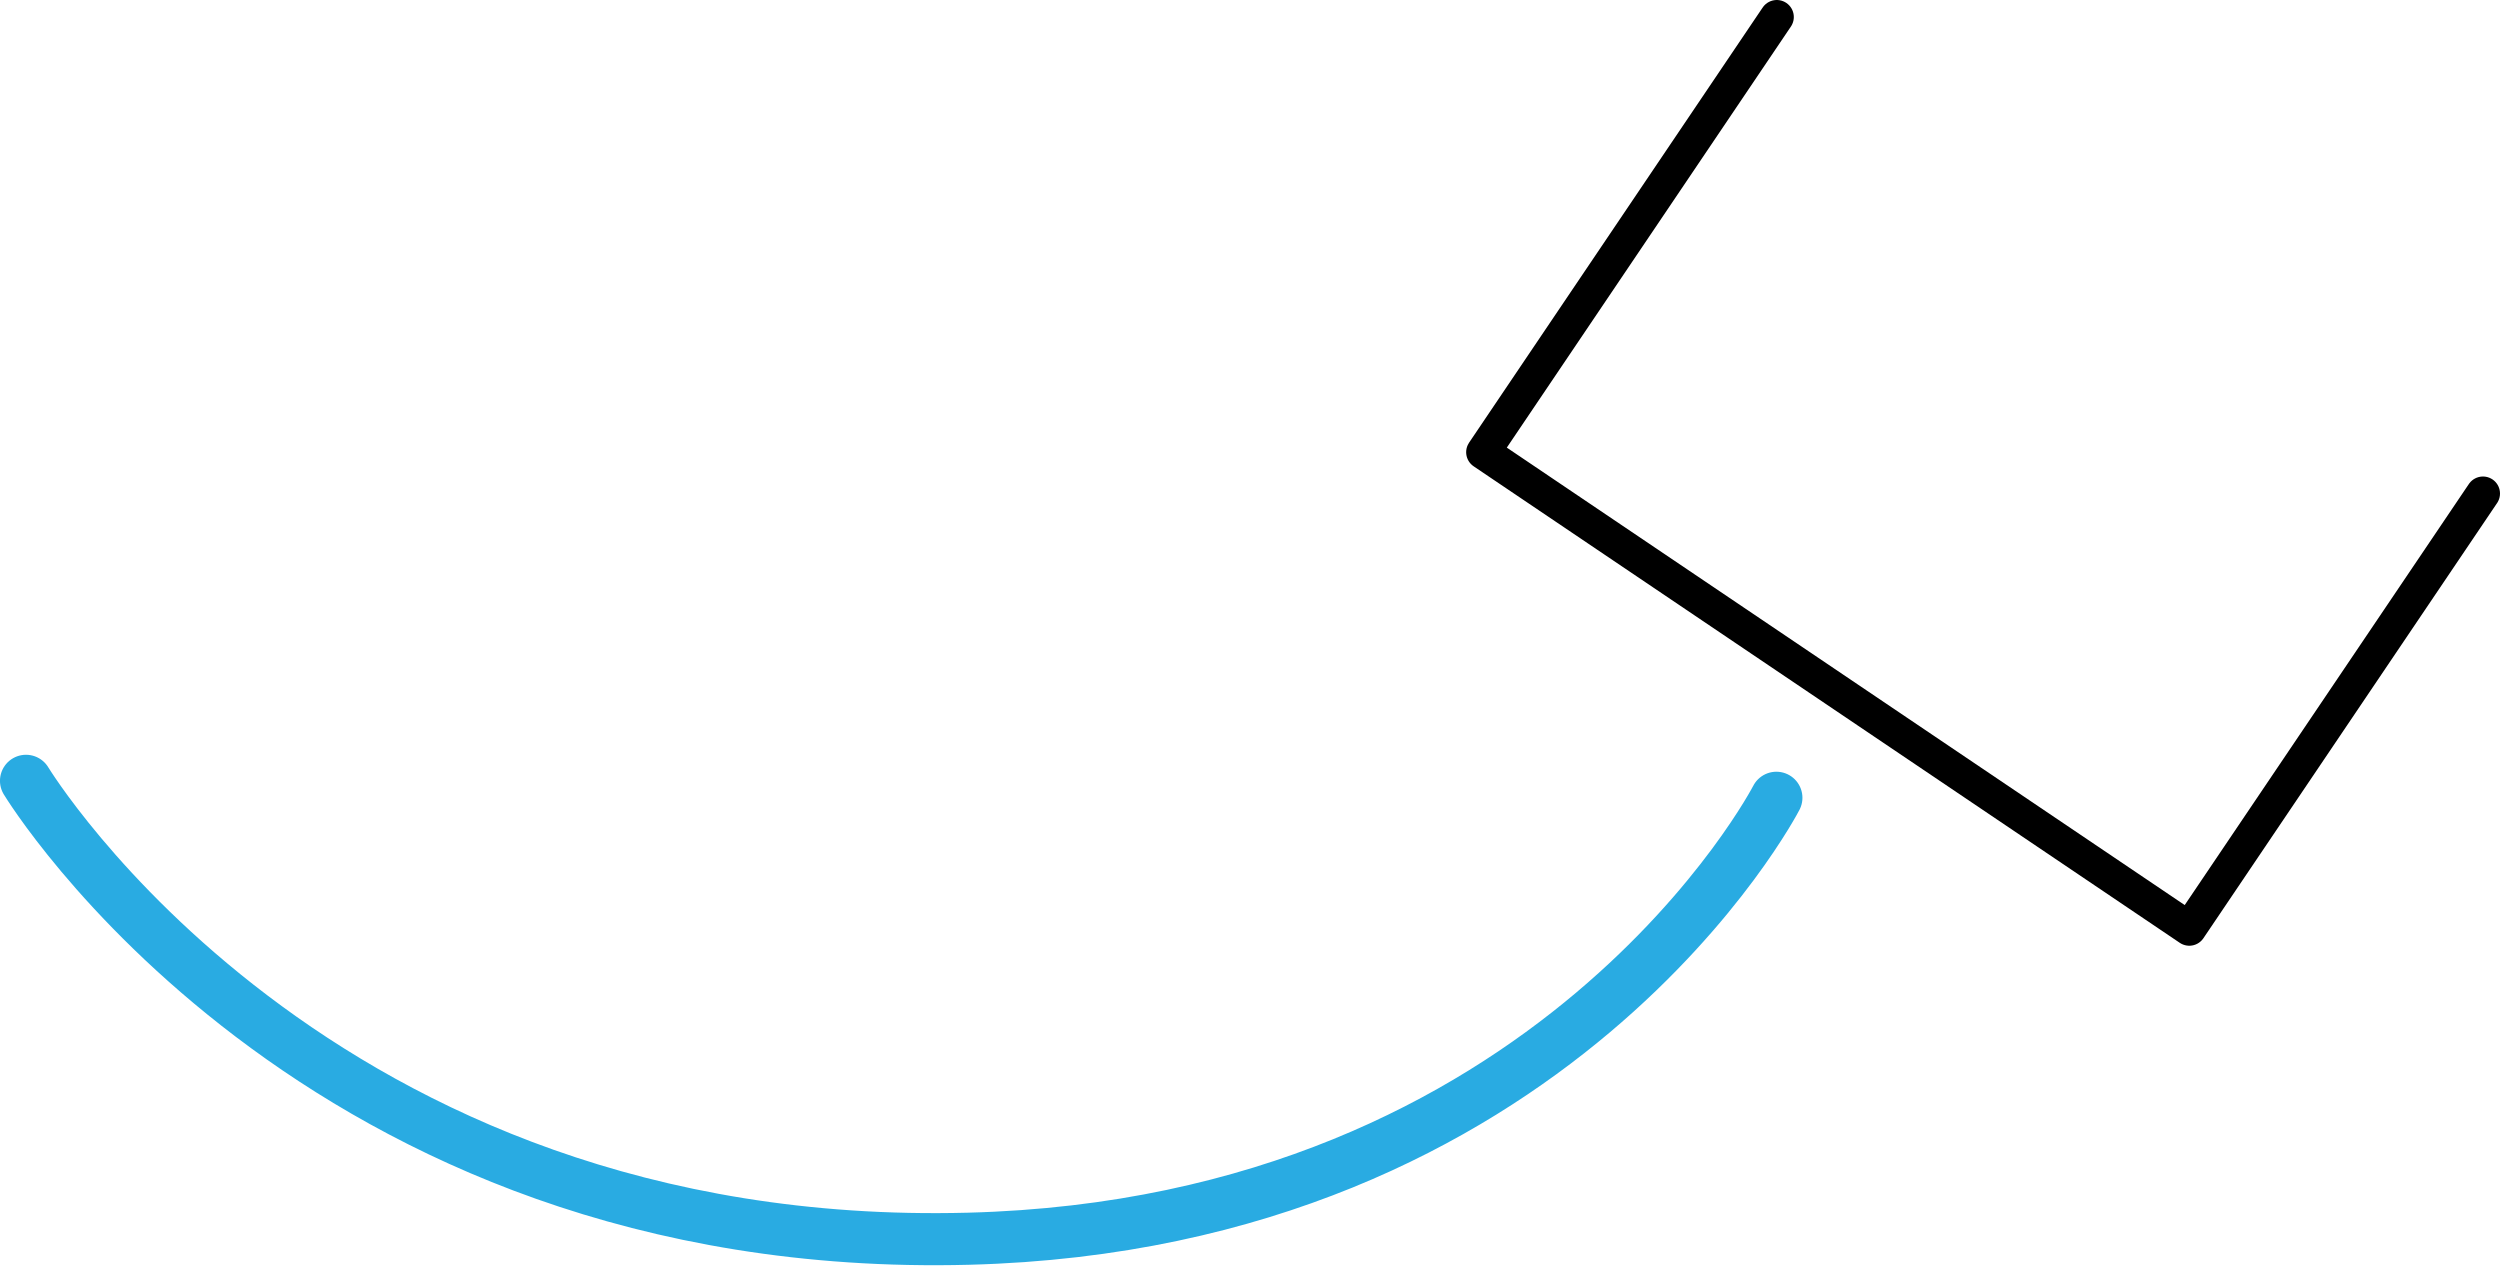
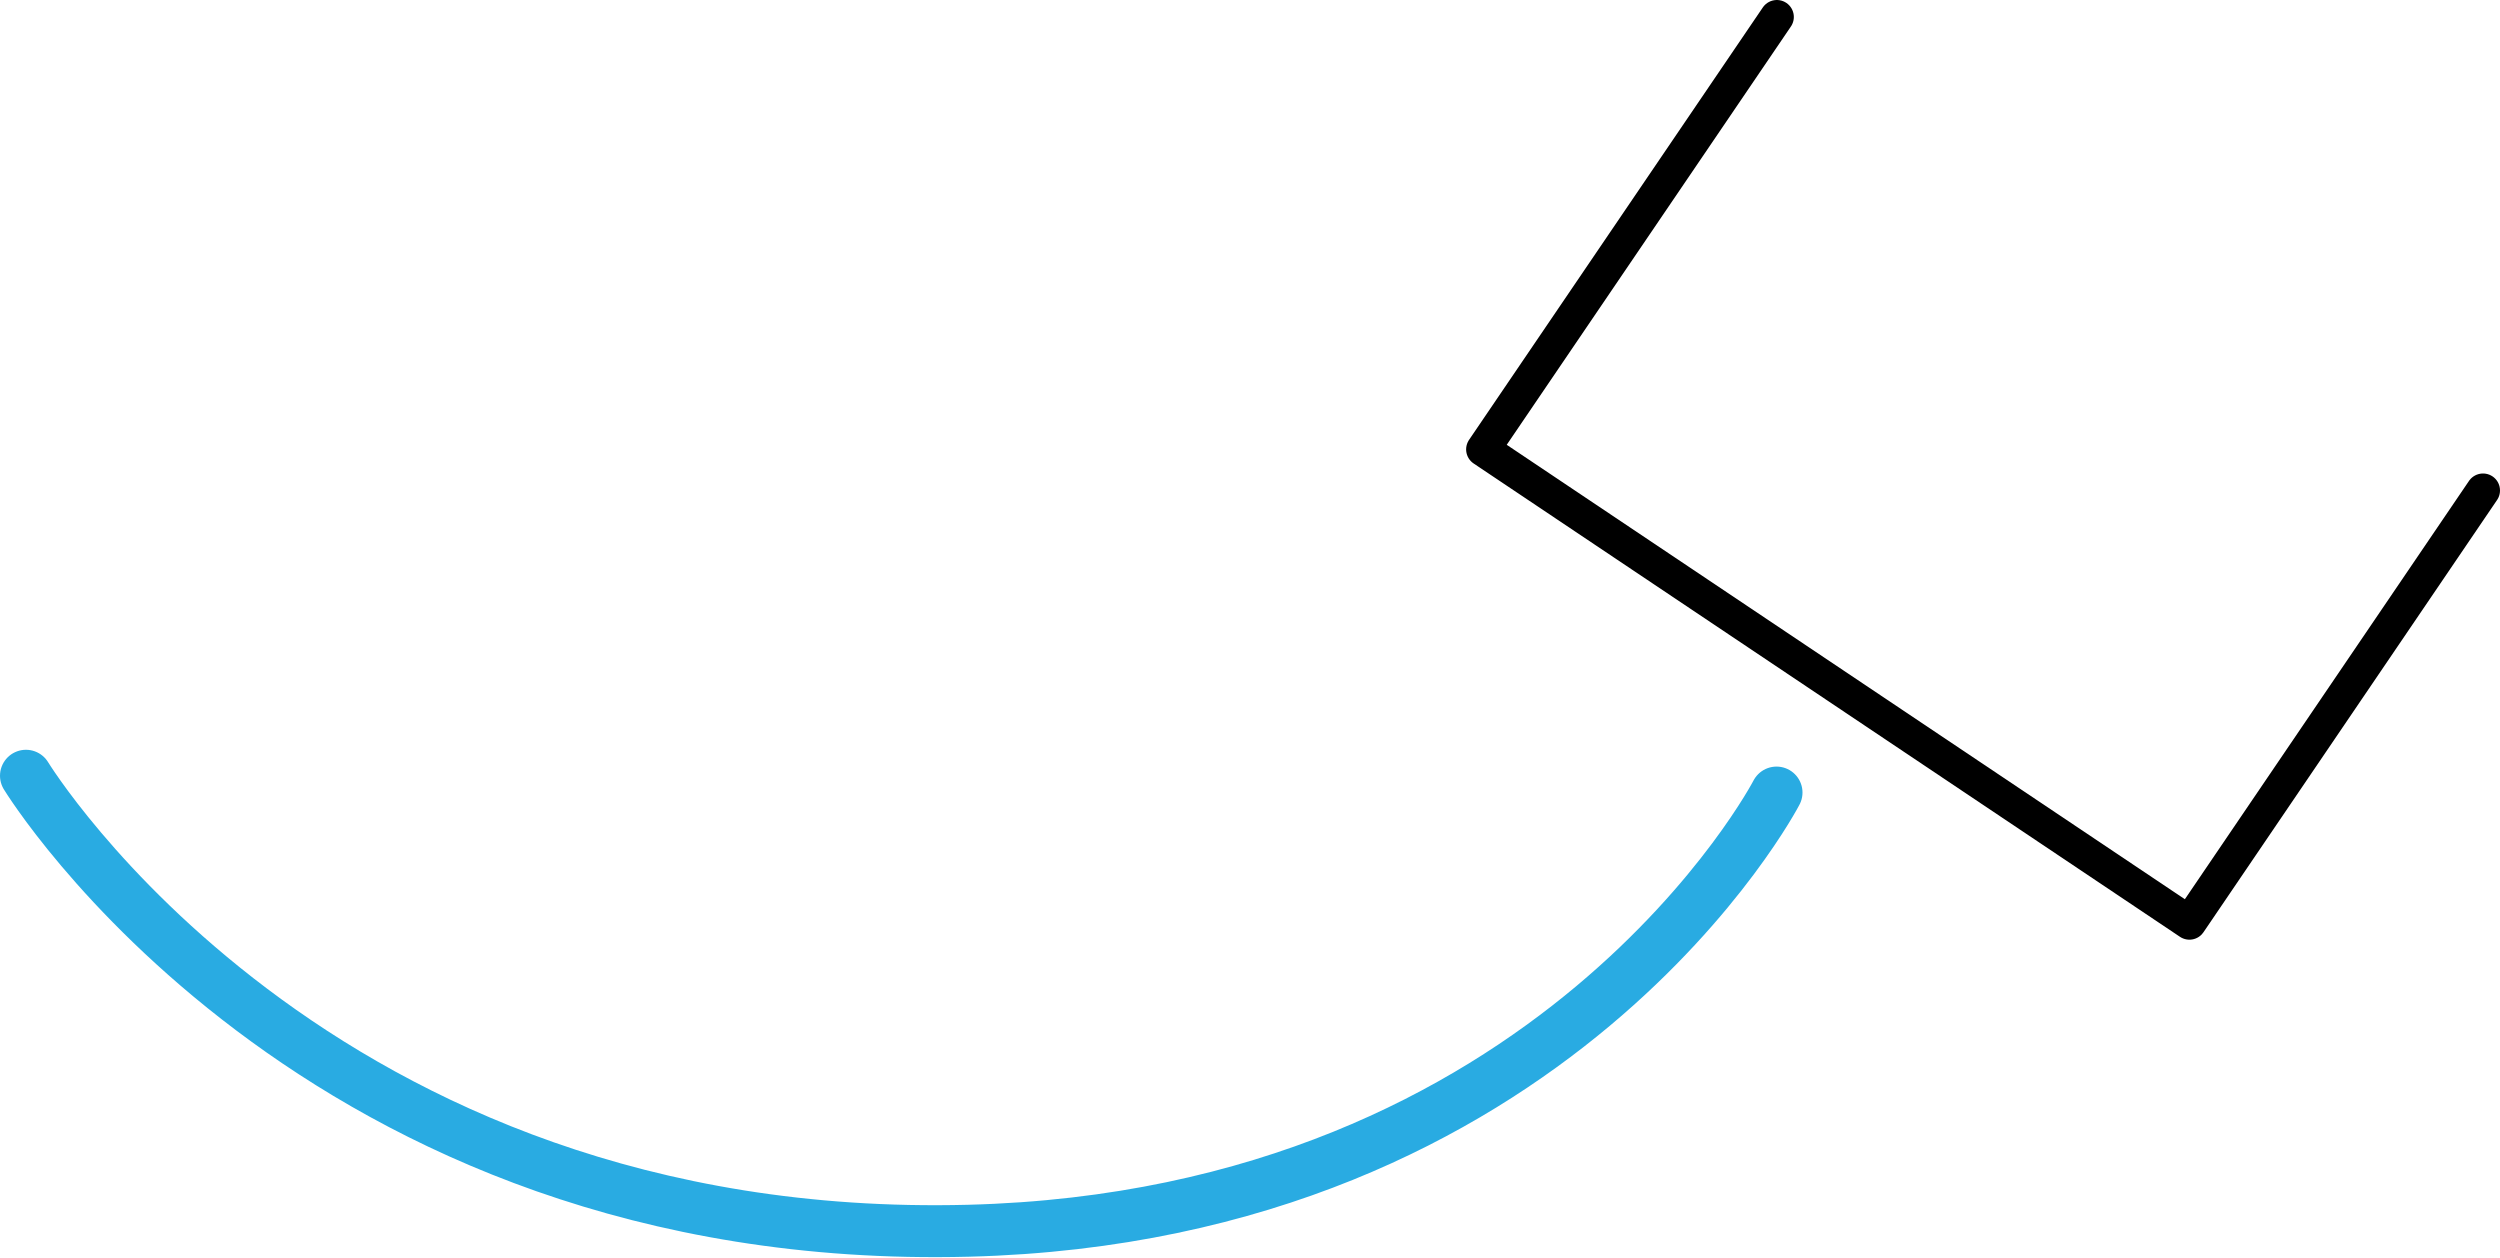
- <svg xmlns="http://www.w3.org/2000/svg" id="Layer_2" data-name="Layer 2" viewBox="0 0 367.15 185.81">
+ <svg xmlns="http://www.w3.org/2000/svg" id="Layer_2" data-name="Layer 2" viewBox="0 0 147.31 74.08">
  <defs>
    <style>
      .cls-1 {
        stroke: #29abe2;
        stroke-miterlimit: 10;
-         stroke-width: 7.65px;
+         stroke-width: 3.06px;
      }

      .cls-1, .cls-2 {
        fill: none;
        stroke-linecap: round;
      }

      .cls-2 {
        stroke: #000;
        stroke-linejoin: round;
-         stroke-width: 5px;
+         stroke-width: 2px;
      }
    </style>
  </defs>
  <g id="Layer_1-2" data-name="Layer 1">
    <g>
-       <path class="cls-1" d="M3.82,114.67s42.24,69.75,138.42,67.25c86.35-2.24,118.64-64.76,118.64-64.76" />
-       <polyline class="cls-2" points="364.65 72.48 321.52 136.39 217.82 66.41 260.94 2.5" />
+       <path class="cls-1" d="M1.53,45.71s16.95,27.8,55.54,26.81c34.65-.89,47.61-25.82,47.61-25.82" />
+       <polyline class="cls-2" points="146.31 28.9 129.01 54.37 87.39 26.48 104.7 1" />
    </g>
  </g>
</svg>
